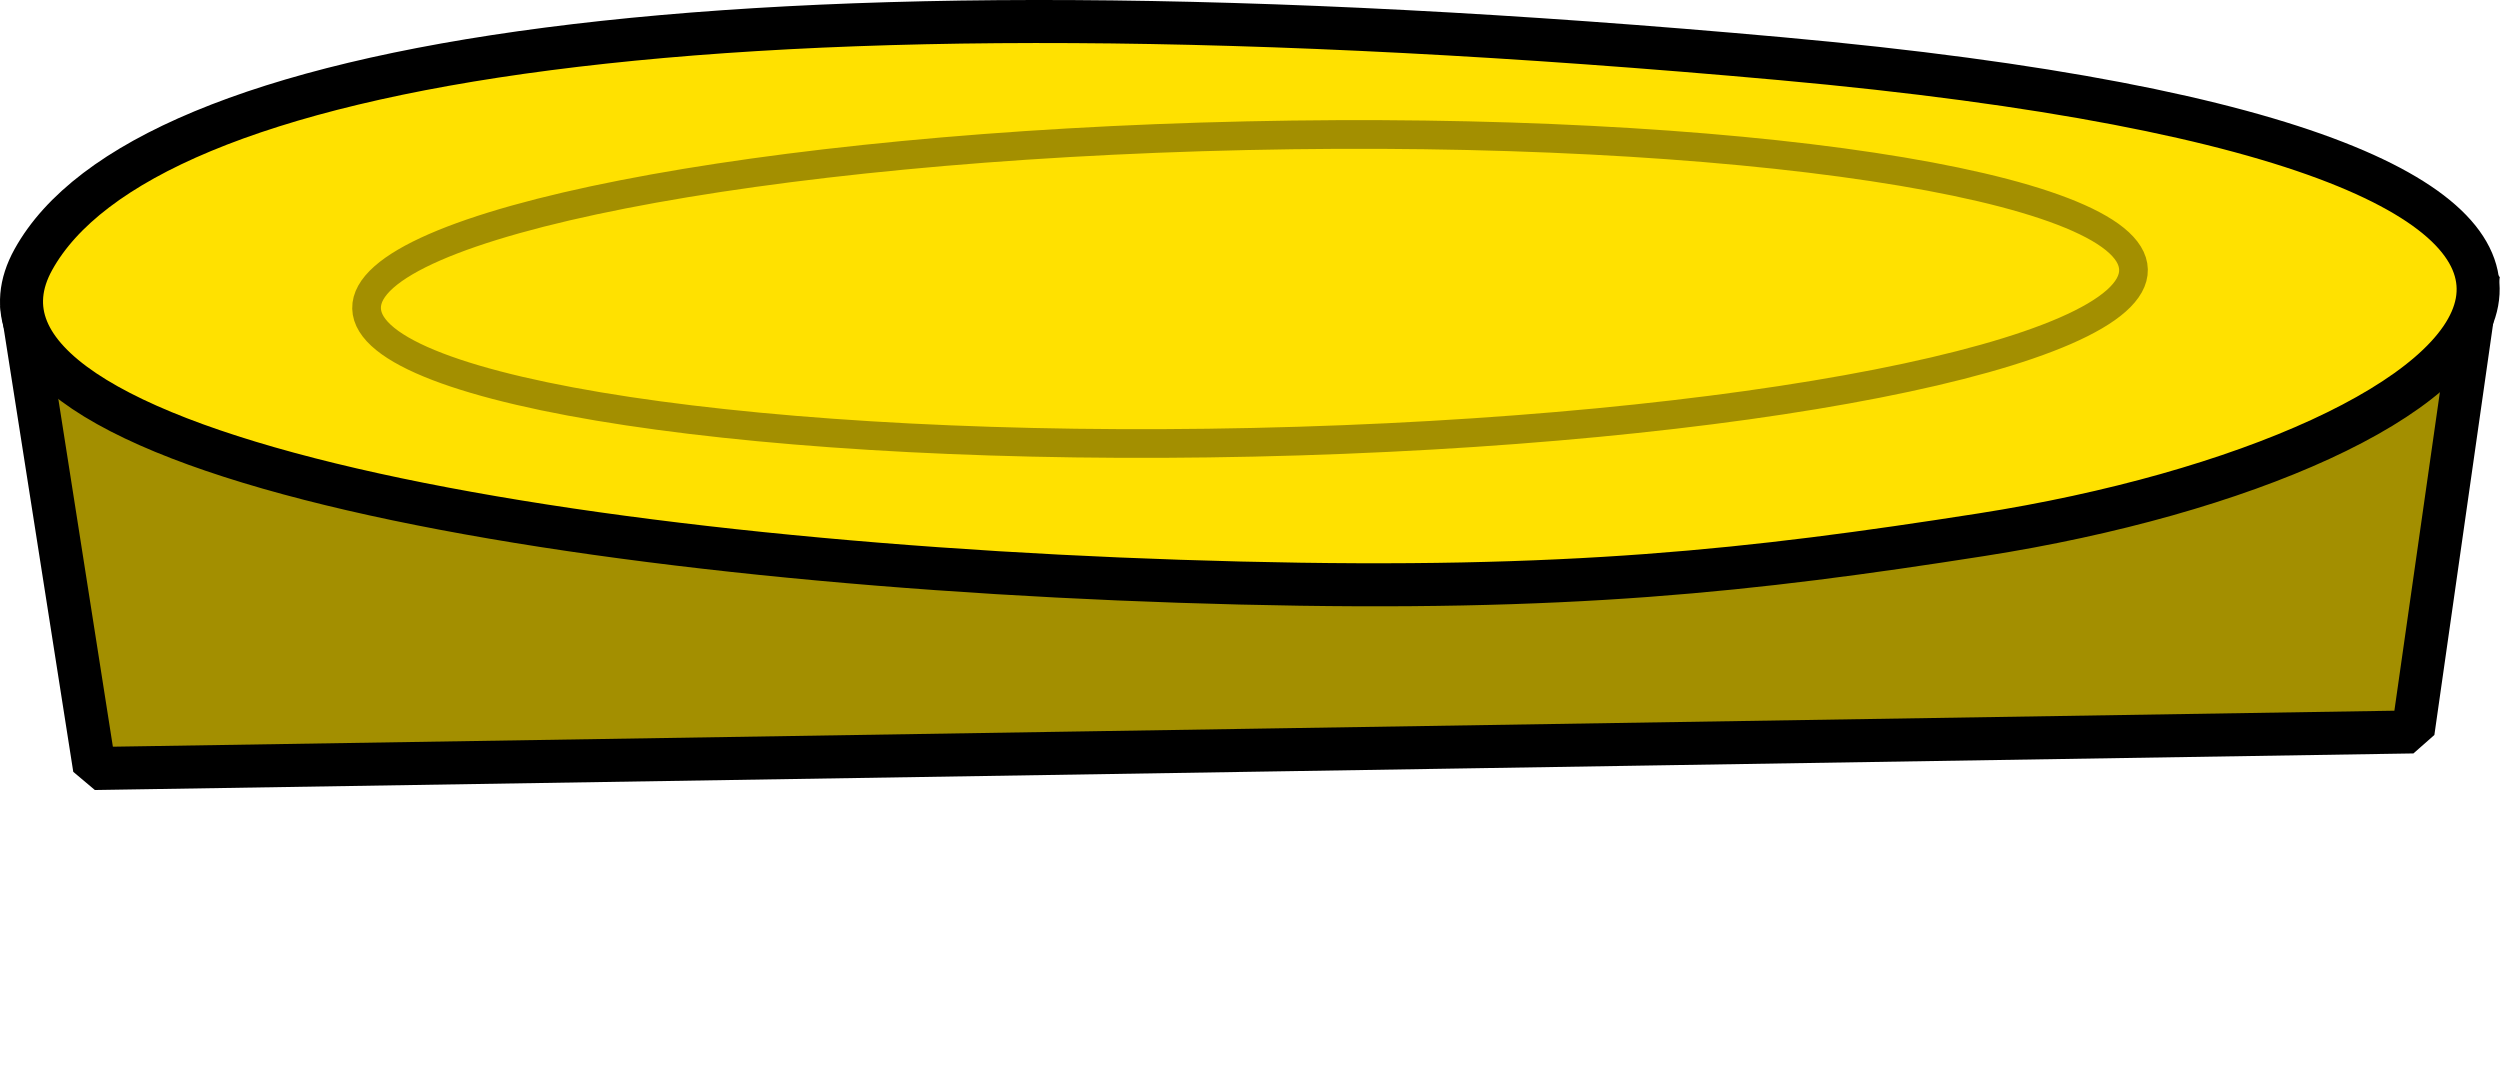
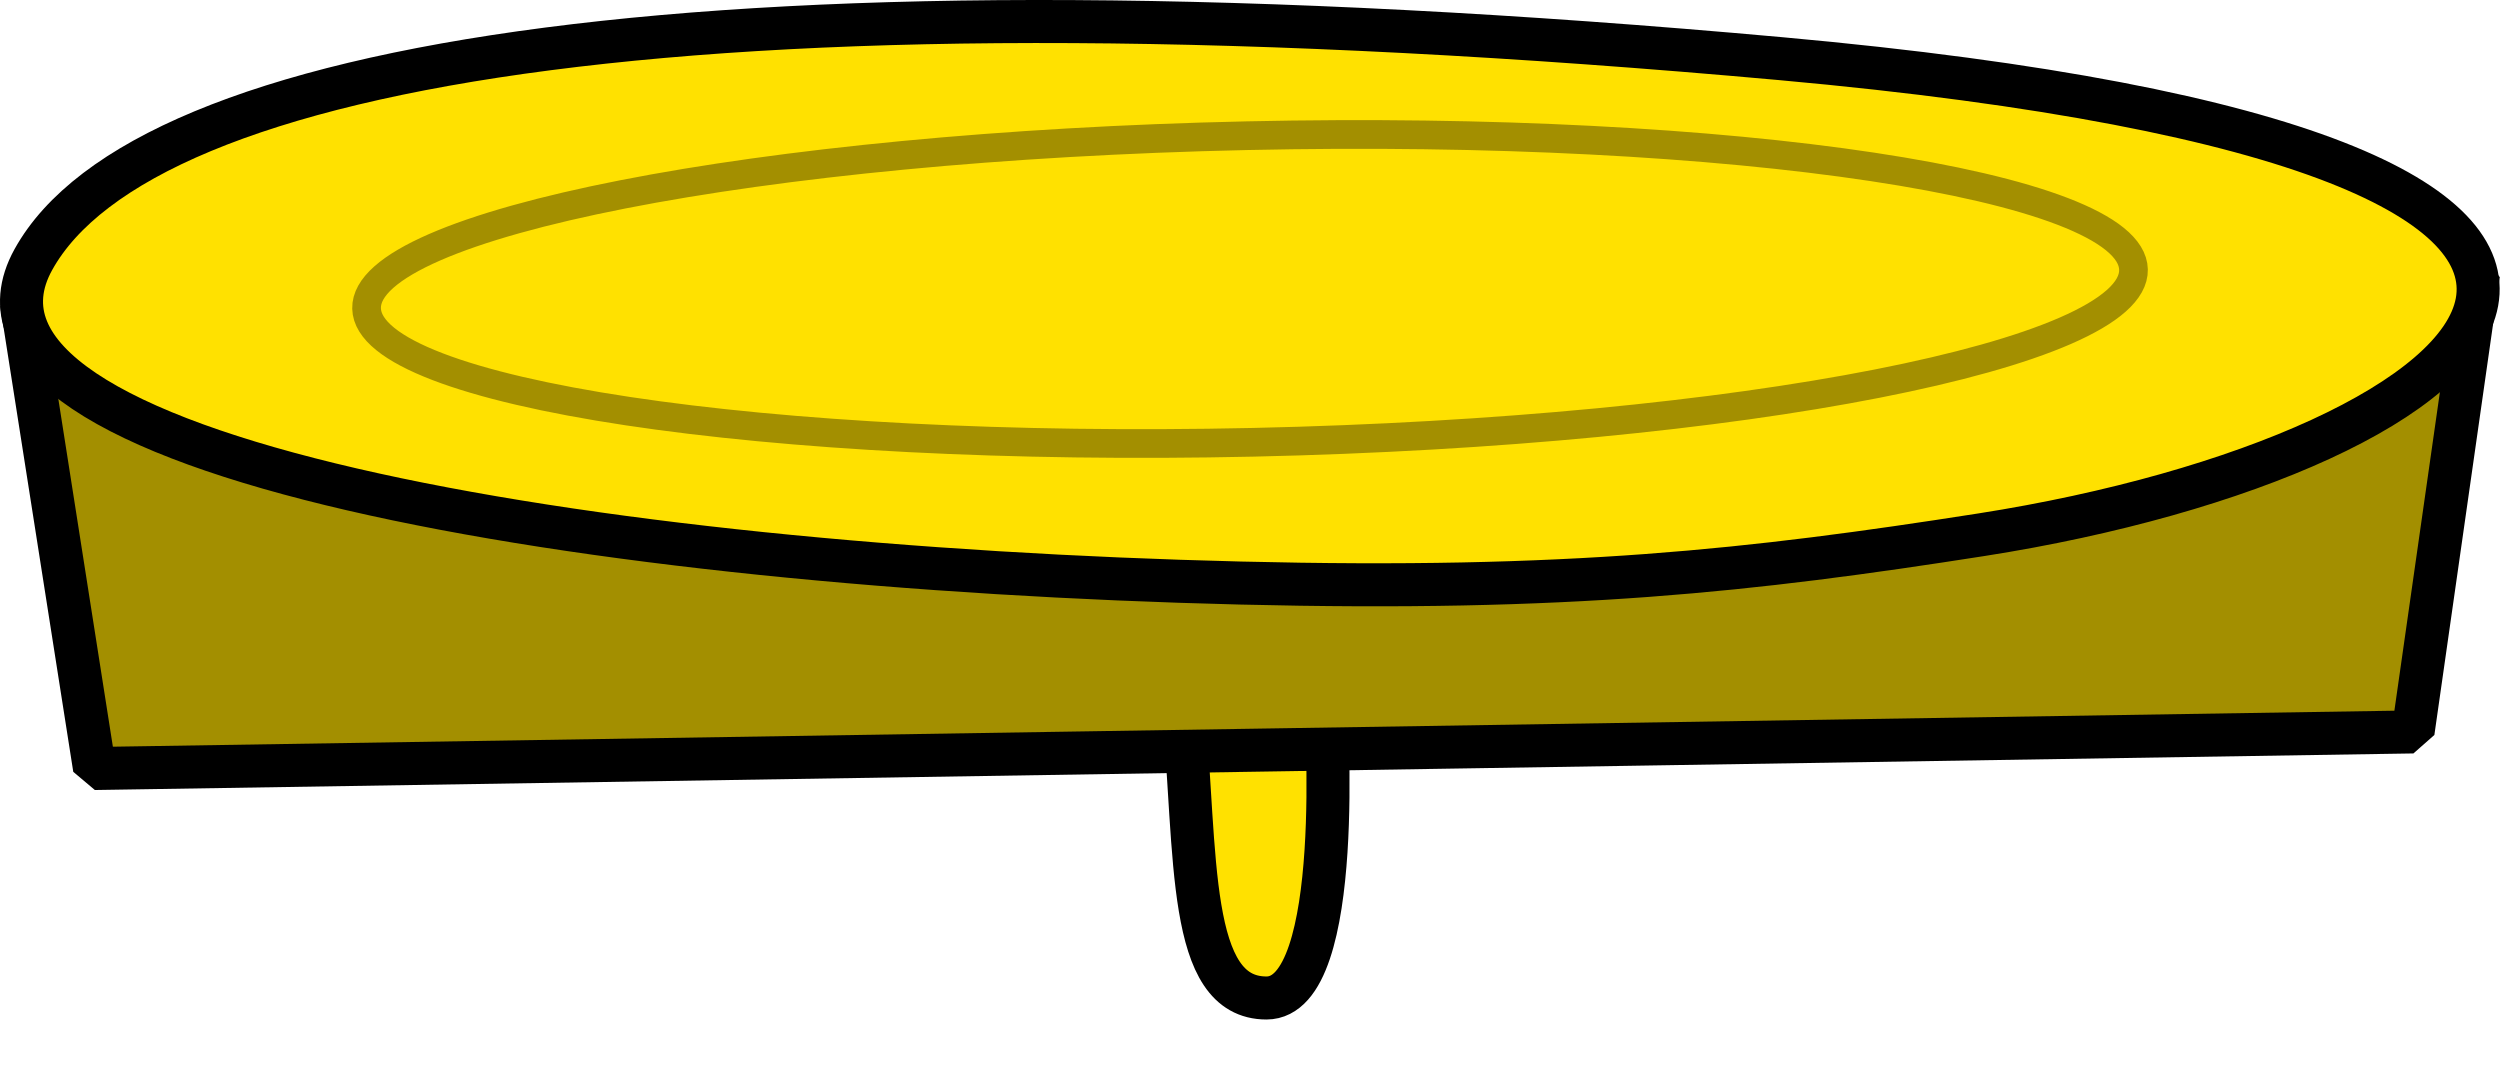
<svg xmlns="http://www.w3.org/2000/svg" id="Livello_2" viewBox="0 0 174.3 75.14">
  <defs>
    <style>.cls-1,.cls-2{fill:none;}.cls-3{fill:#a38f00;}.cls-3,.cls-4{stroke:#000;stroke-linejoin:bevel;stroke-width:3px;}.cls-4{fill:#ffe100;}.cls-2{stroke:#a38f00;stroke-miterlimit:10;stroke-width:2px;}</style>
  </defs>
  <g id="movingPlatforms">
    <g id="moving0">
      <rect class="cls-1" x="0" y=".25" width="174.29" height="74.89" />
+       <g id="platformWing0">
+         <path class="cls-4" d="m82.49,49.14c.97,10.51.24,20.44,5.81,20.44s4.12-20.44,4.12-20.44" />
+       </g>
      <g>
        <polygon class="cls-3" points="1.5 21.13 6.59 53.58 168.24 51.03 172.8 19.11 1.5 21.13" />
        <path class="cls-4" d="m86.48,40.65C41.11,39.54-5.31,31.86,2.33,18.09,9.97,4.32,49.79-2.63,124.16,4.09s50.39,27.49,13.99,33.19c-16.1,2.52-28.82,3.93-51.66,3.37Z" />
        <ellipse class="cls-2" cx="87.15" cy="20.15" rx="61.61" ry="10.69" transform="translate(-.42 1.92) rotate(-1.26)" />
      </g>
    </g>
  </g>
</svg>
